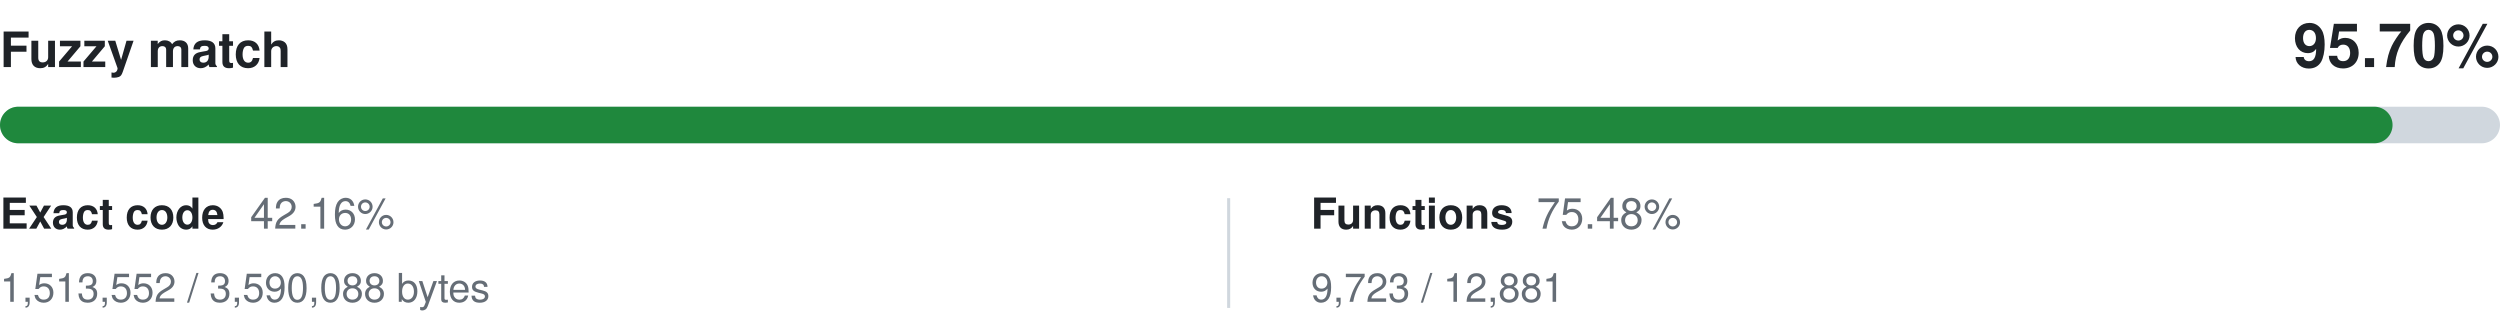
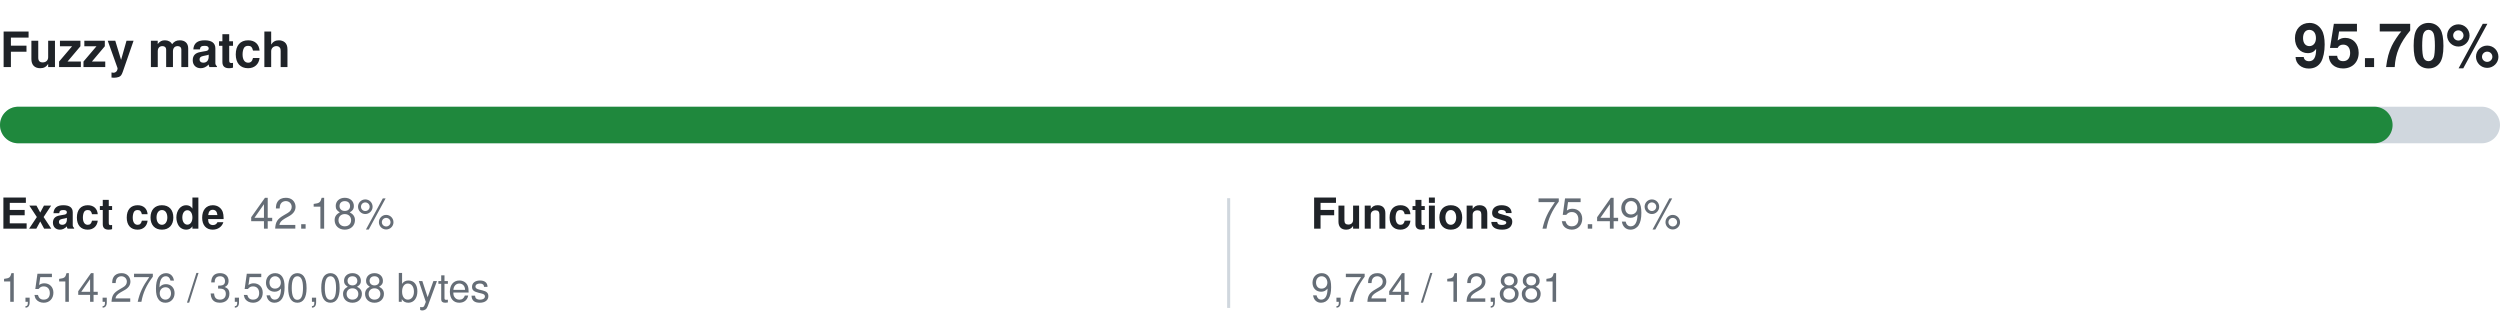
<svg xmlns="http://www.w3.org/2000/svg" width="820" height="108" viewBox="0 0 820 108" role="img" aria-labelledby="title desc">
  <style>
    .primary { fill: #1f2328; }
    .secondary { fill: #656d76; }
    .track { fill: #d0d7de; }
    @media (prefers-color-scheme: dark) {
      .primary { fill: #f0f6fc; }
      .secondary { fill: #8c959f; }
      .track { fill: #30363d; }
    }
  </style>
  <g font-family="-apple-system,BlinkMacSystemFont,Segoe UI,Helvetica,Arial,sans-serif">
    <text x="0" y="22" class="primary" font-size="16" font-weight="600">Fuzzy match</text>
    <text x="820" y="22" class="primary" font-size="20" font-weight="600" text-anchor="end">95.70%</text>
    <rect y="35" width="820" height="12" rx="6" class="track" />
-     <rect y="35" width="784.76" height="12" rx="6" fill="#1f883d" />
+     <rect y="35" width="784.77" height="12" rx="6" fill="#1f883d" />
    <text x="0" y="75" class="primary" font-size="14" font-weight="600">Exact code</text>
-     <text x="82" y="75" class="secondary" font-size="14">42.16%</text>
-     <text x="0" y="99" class="secondary" font-size="13">1,513,552 / 3,590,088 bytes</text>
+     <text x="82" y="75" class="secondary" font-size="14">42.18%</text>
+     <text x="0" y="99" class="secondary" font-size="13">1,514,276 / 3,590,088 bytes</text>
    <line x1="403" y1="65" x2="403" y2="101" stroke="#d0d7de" />
    <text x="430" y="75" class="primary" font-size="14" font-weight="600">Functions</text>
-     <text x="504" y="75" class="secondary" font-size="14">75.48%</text>
-     <text x="430" y="99" class="secondary" font-size="13">9,723 / 12,881</text>
+     <text x="504" y="75" class="secondary" font-size="14">75.49%</text>
+     <text x="430" y="99" class="secondary" font-size="13">9,724 / 12,881</text>
  </g>
</svg>
